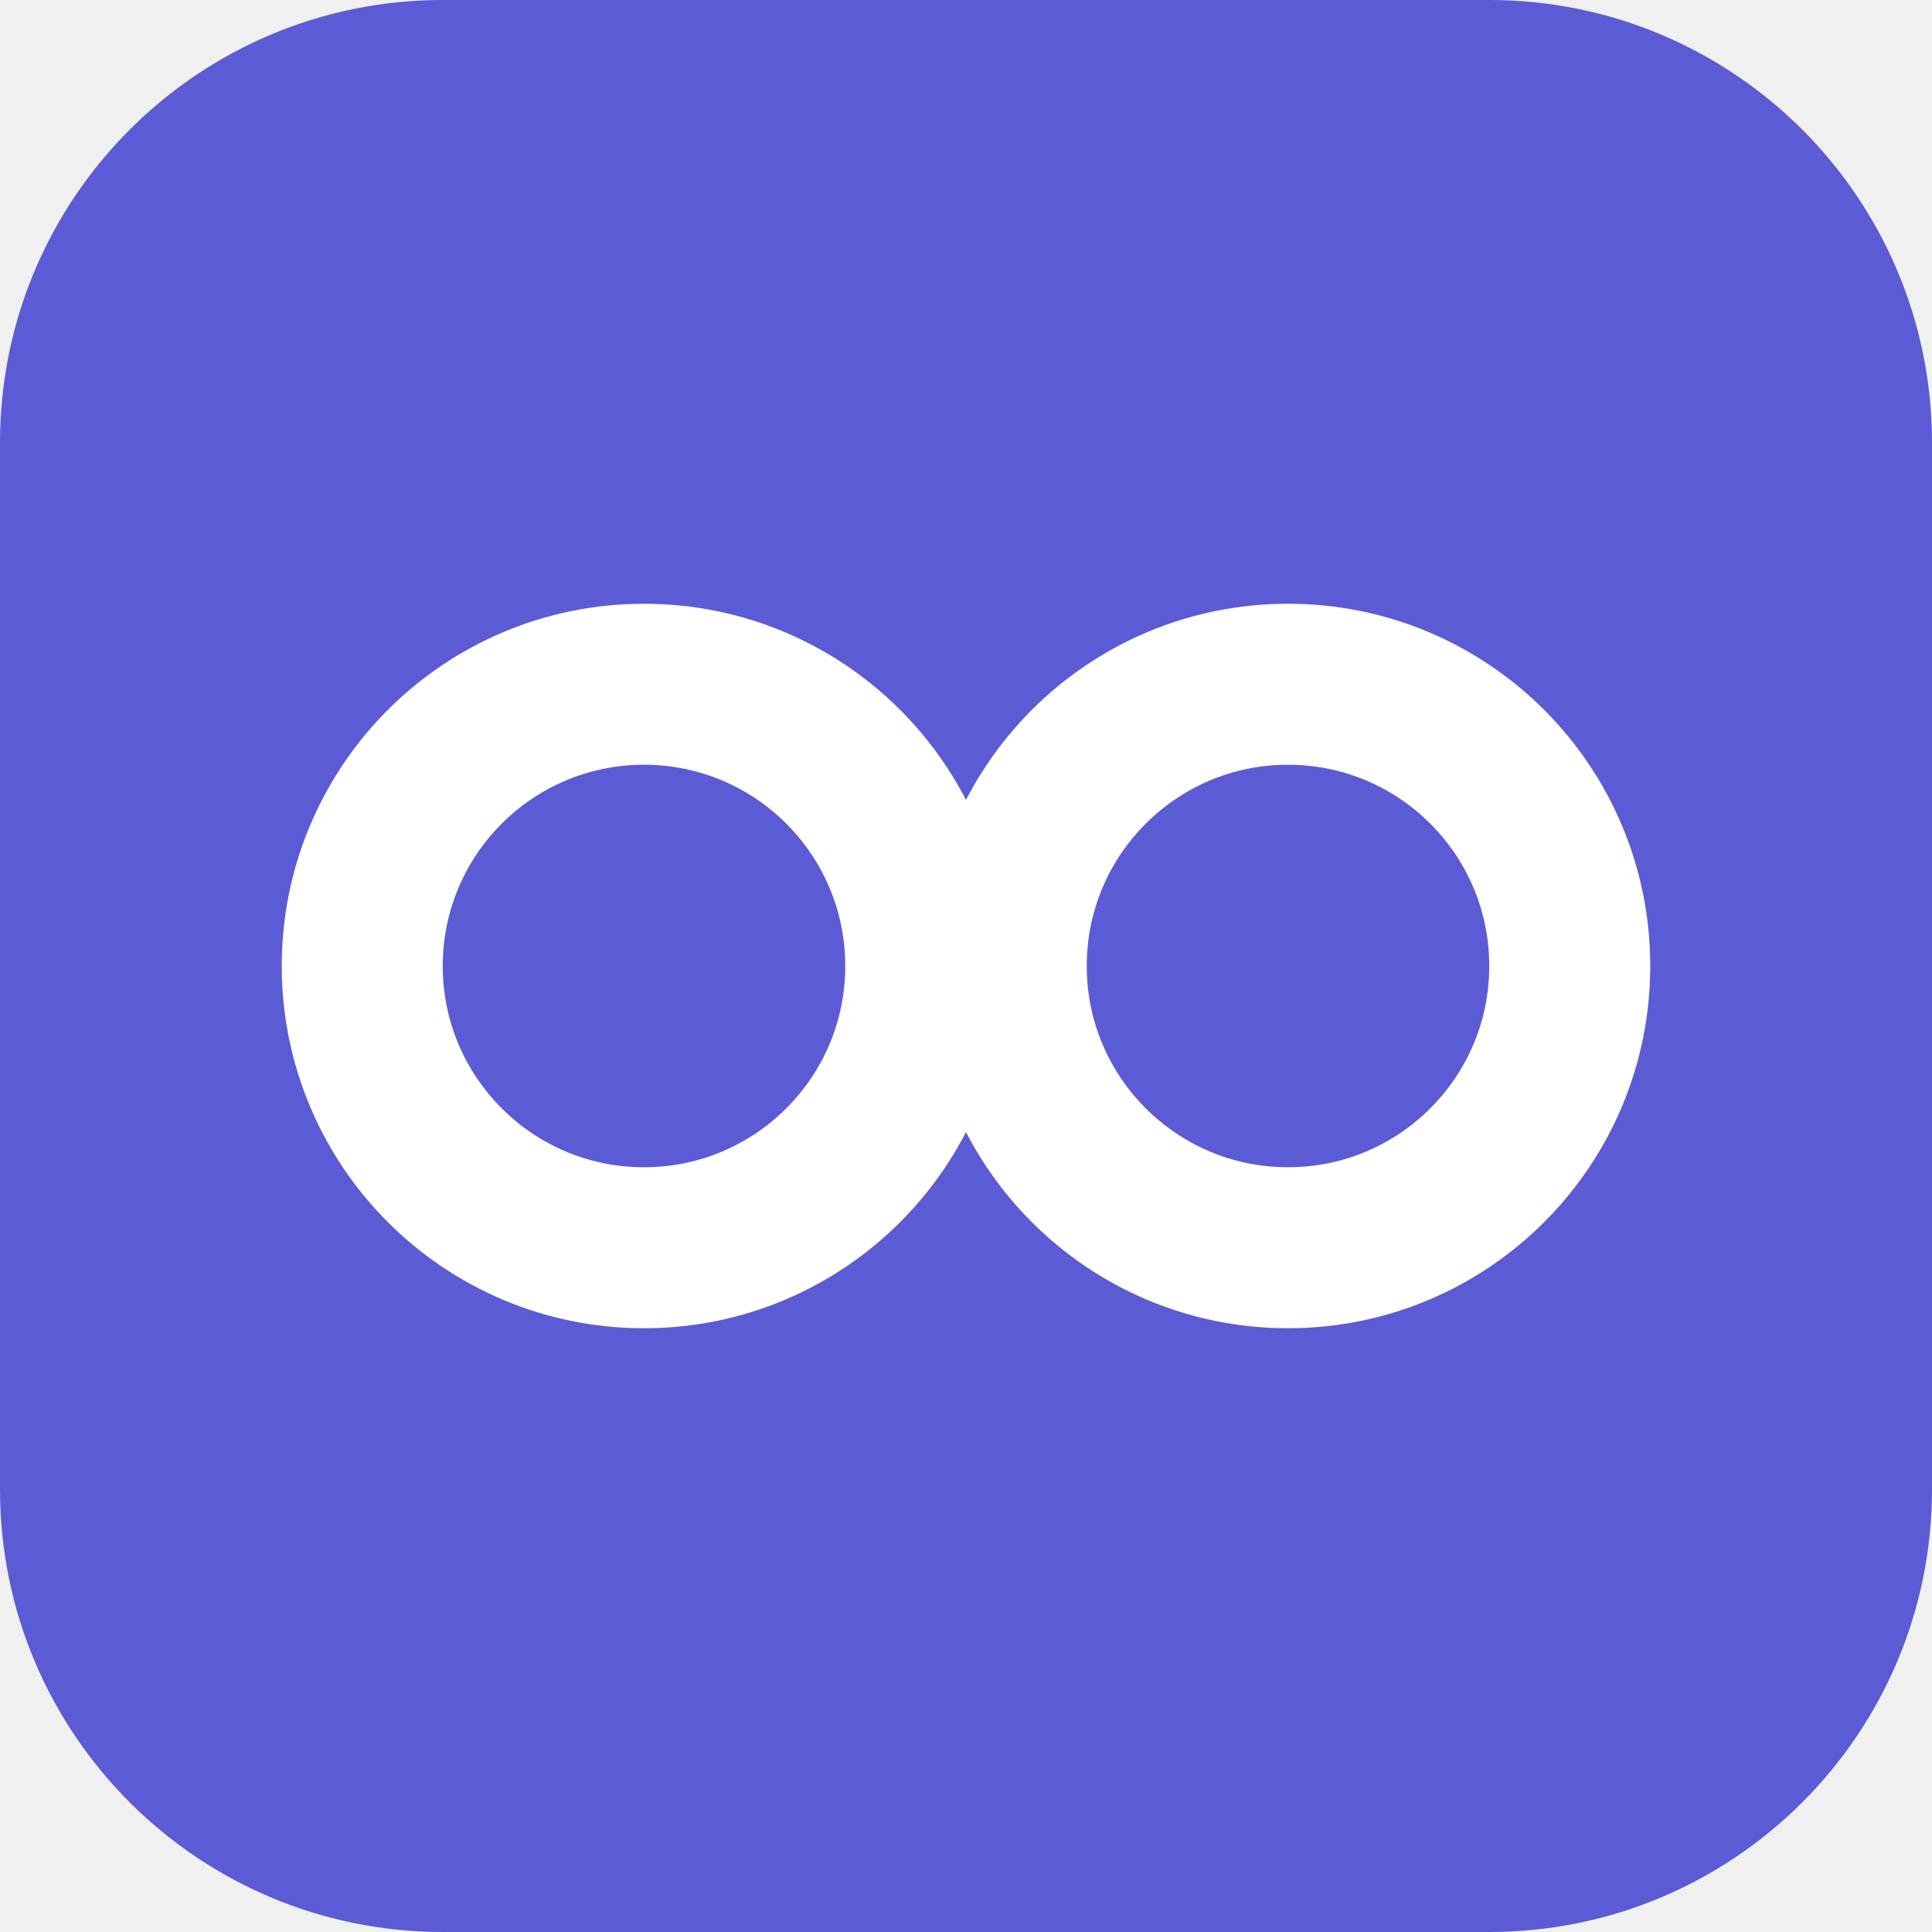
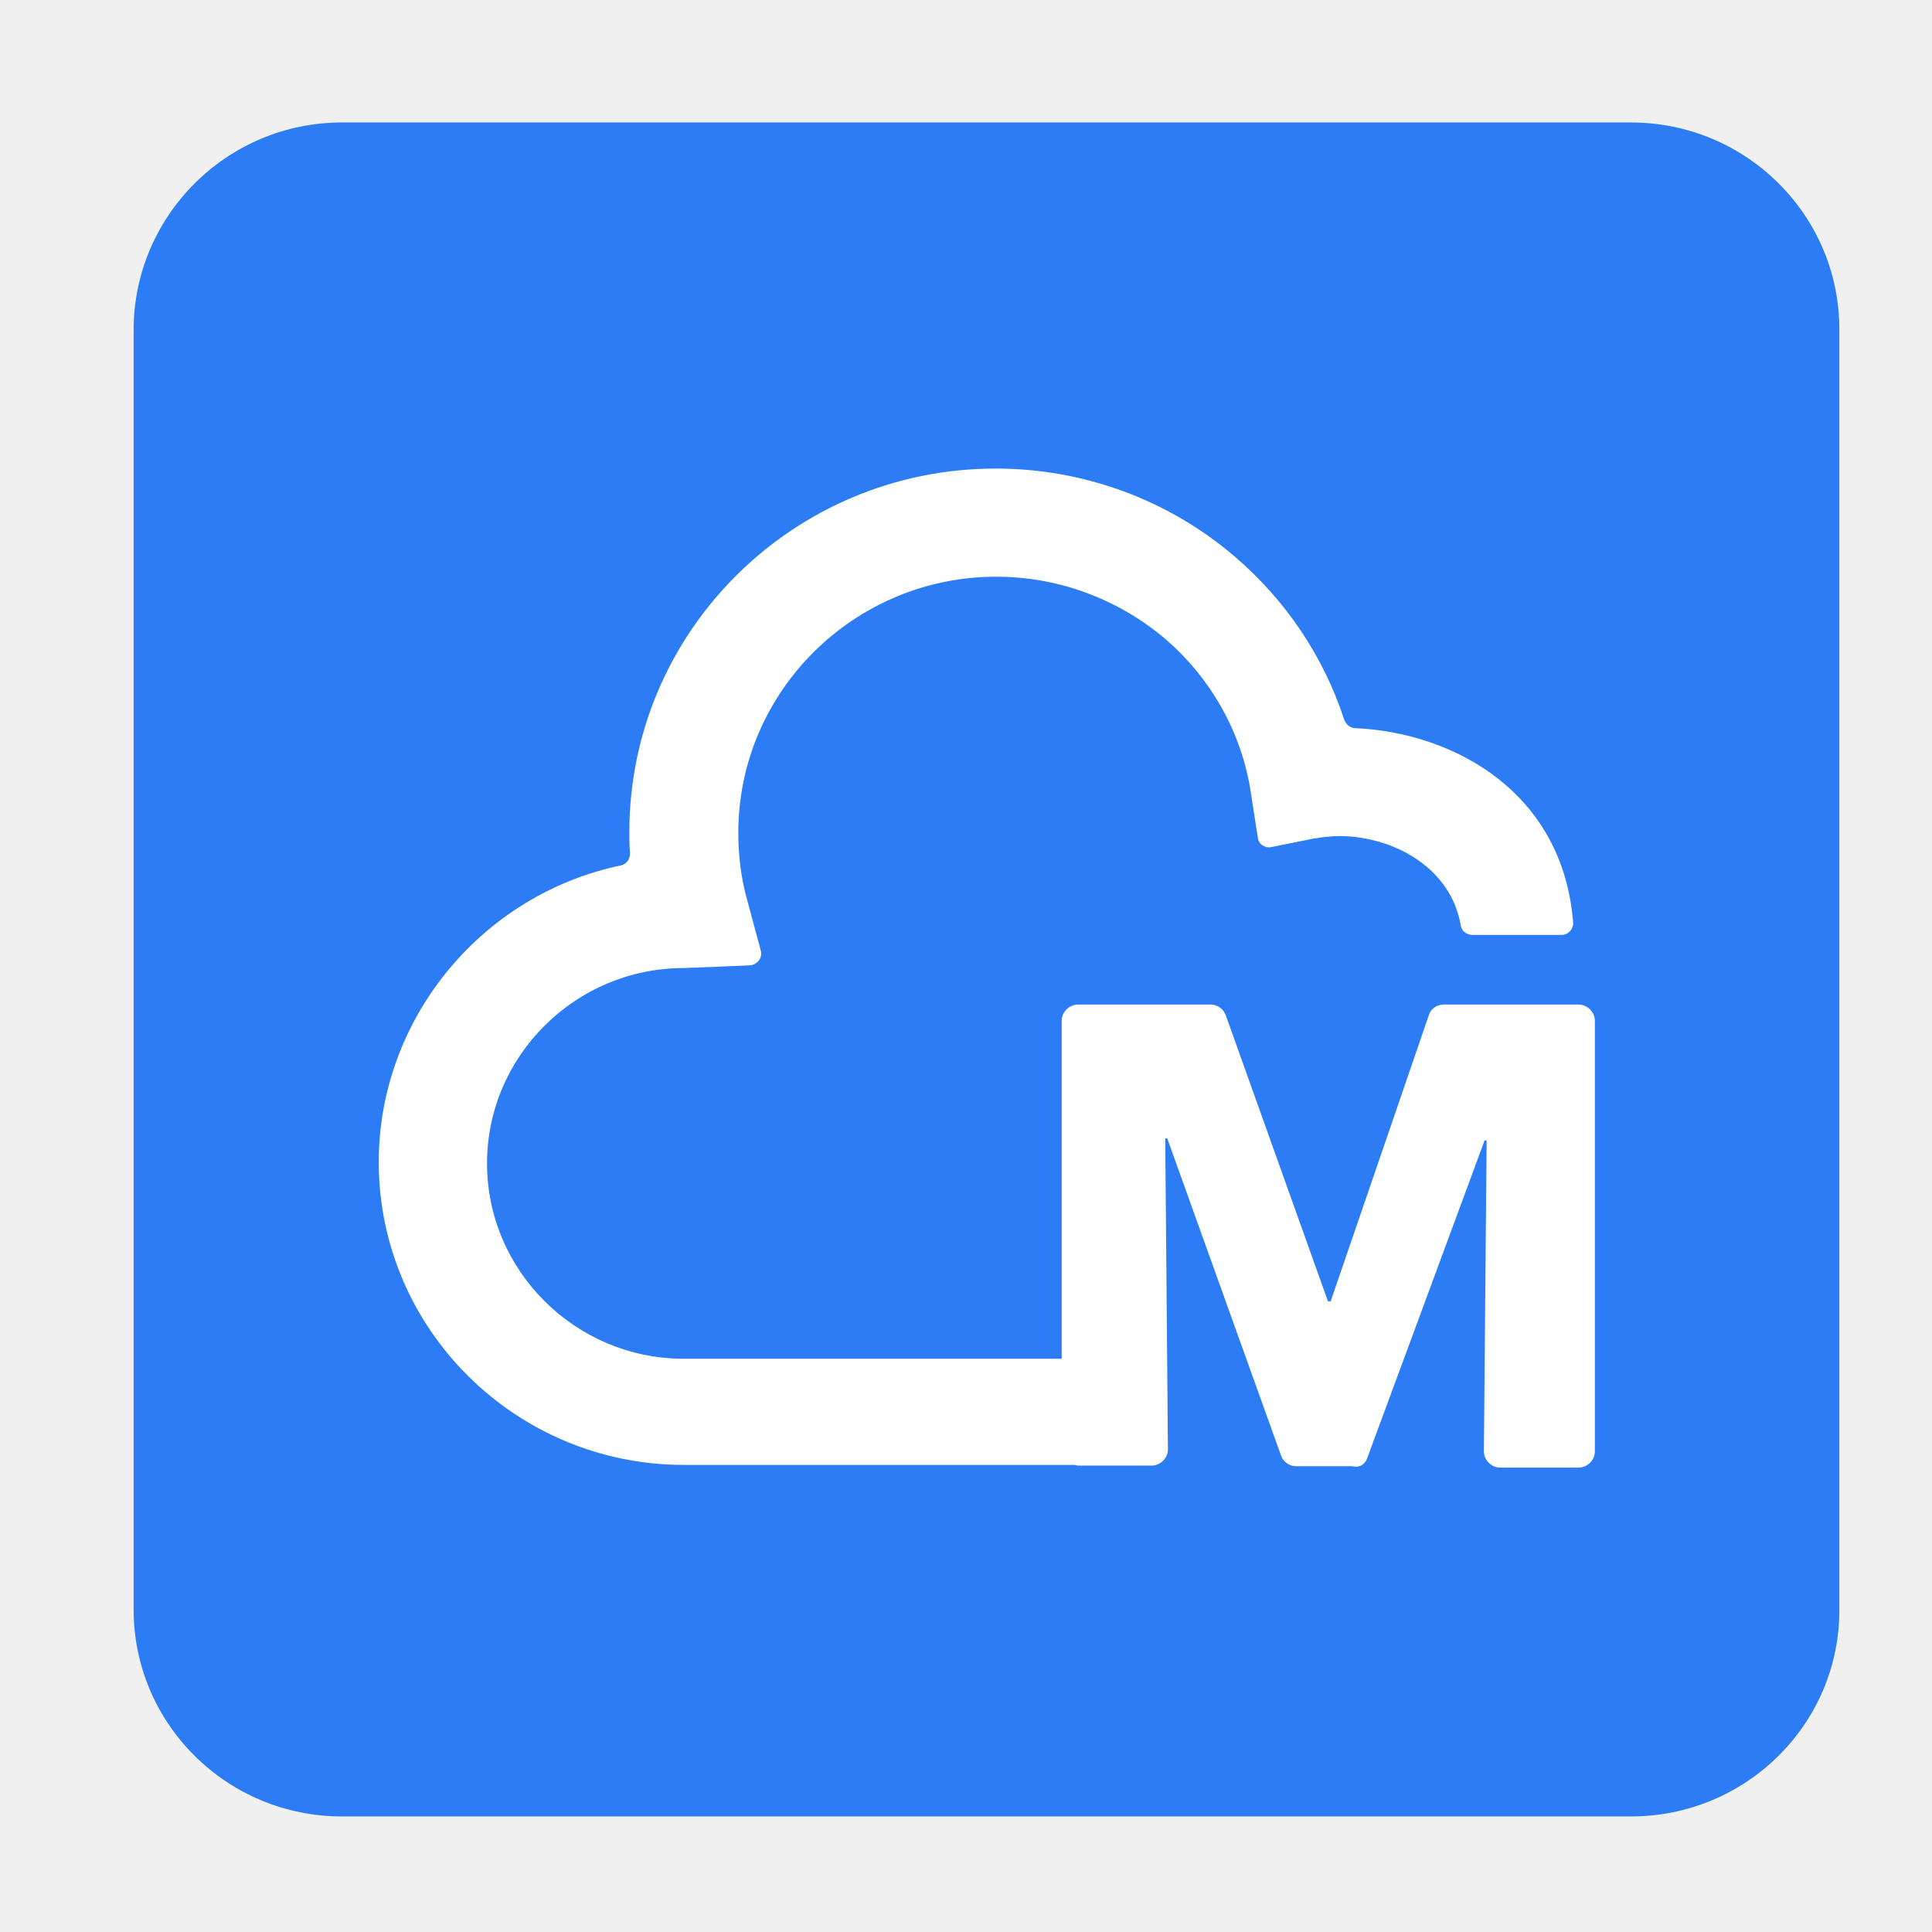
- <svg xmlns="http://www.w3.org/2000/svg" viewBox="0 0 48 48" aria-hidden="true">
-   <rect width="48" height="48" rx="11" fill="#5B5BD6" />
-   <circle cx="16" cy="24" r="7" fill="none" stroke="#fff" stroke-width="4" />
-   <circle cx="32" cy="24" r="7" fill="none" stroke="#fff" stroke-width="4" />
+ <svg xmlns="http://www.w3.org/2000/svg" width="48" height="48" viewBox="0 0 48 48" fill="none">
+   <path d="M40.521 45.129H8.497C5.638 45.129 3.32 42.828 3.32 39.989V8.199C3.32 5.361 5.638 3.043 8.497 3.043H40.521C43.38 3.043 45.698 5.344 45.698 8.182V39.973C45.715 42.828 43.38 45.129 40.521 45.129Z" fill="#2C7DF5" />
+   <path d="M33.974 36.21L36.884 28.334H36.935L36.867 36.059C36.867 36.277 37.053 36.462 37.273 36.462H39.218C39.438 36.462 39.624 36.277 39.624 36.059V25.361C39.624 25.143 39.438 24.958 39.218 24.958H35.869C35.7 24.958 35.547 25.059 35.497 25.227L33.06 32.331H32.993L30.455 25.227C30.404 25.076 30.252 24.958 30.083 24.958H26.784C26.564 24.958 26.378 25.143 26.378 25.361V33.758C23.722 33.758 17.04 33.758 16.989 33.758C14.299 33.758 12.1 31.575 12.1 28.905C12.1 26.235 14.299 24.051 16.989 24.051C17.04 24.051 18.63 23.984 18.63 23.984C18.816 23.967 18.951 23.799 18.901 23.615L18.562 22.355C18.41 21.818 18.343 21.247 18.343 20.692C18.343 17.183 21.218 14.328 24.754 14.328C26.294 14.328 27.782 14.882 28.95 15.873C30.1 16.863 30.861 18.224 31.081 19.718L31.25 20.81C31.267 20.978 31.436 21.079 31.589 21.045L32.587 20.844C32.874 20.793 33.162 20.76 33.45 20.776C34.718 20.844 36.055 21.599 36.292 22.993C36.309 23.128 36.444 23.228 36.579 23.228H38.795C38.965 23.228 39.1 23.077 39.083 22.909C38.829 19.718 36.173 18.207 33.67 18.09C33.551 18.09 33.45 18.006 33.399 17.888C32.891 16.326 31.961 14.932 30.692 13.841C29.034 12.413 26.92 11.641 24.737 11.641C19.713 11.641 15.636 15.688 15.636 20.676C15.636 20.844 15.636 21.028 15.653 21.196C15.653 21.348 15.568 21.465 15.433 21.499C11.965 22.221 9.41 25.311 9.41 28.871C9.41 33.019 12.81 36.395 16.989 36.395C17.057 36.395 24.28 36.395 26.683 36.395C26.716 36.395 26.75 36.412 26.784 36.412H28.611C28.831 36.412 29.017 36.227 29.017 36.009L28.95 28.283H29L31.826 36.16C31.876 36.311 32.029 36.428 32.198 36.428H33.602C33.771 36.479 33.923 36.378 33.974 36.21Z" fill="white" />
</svg>
